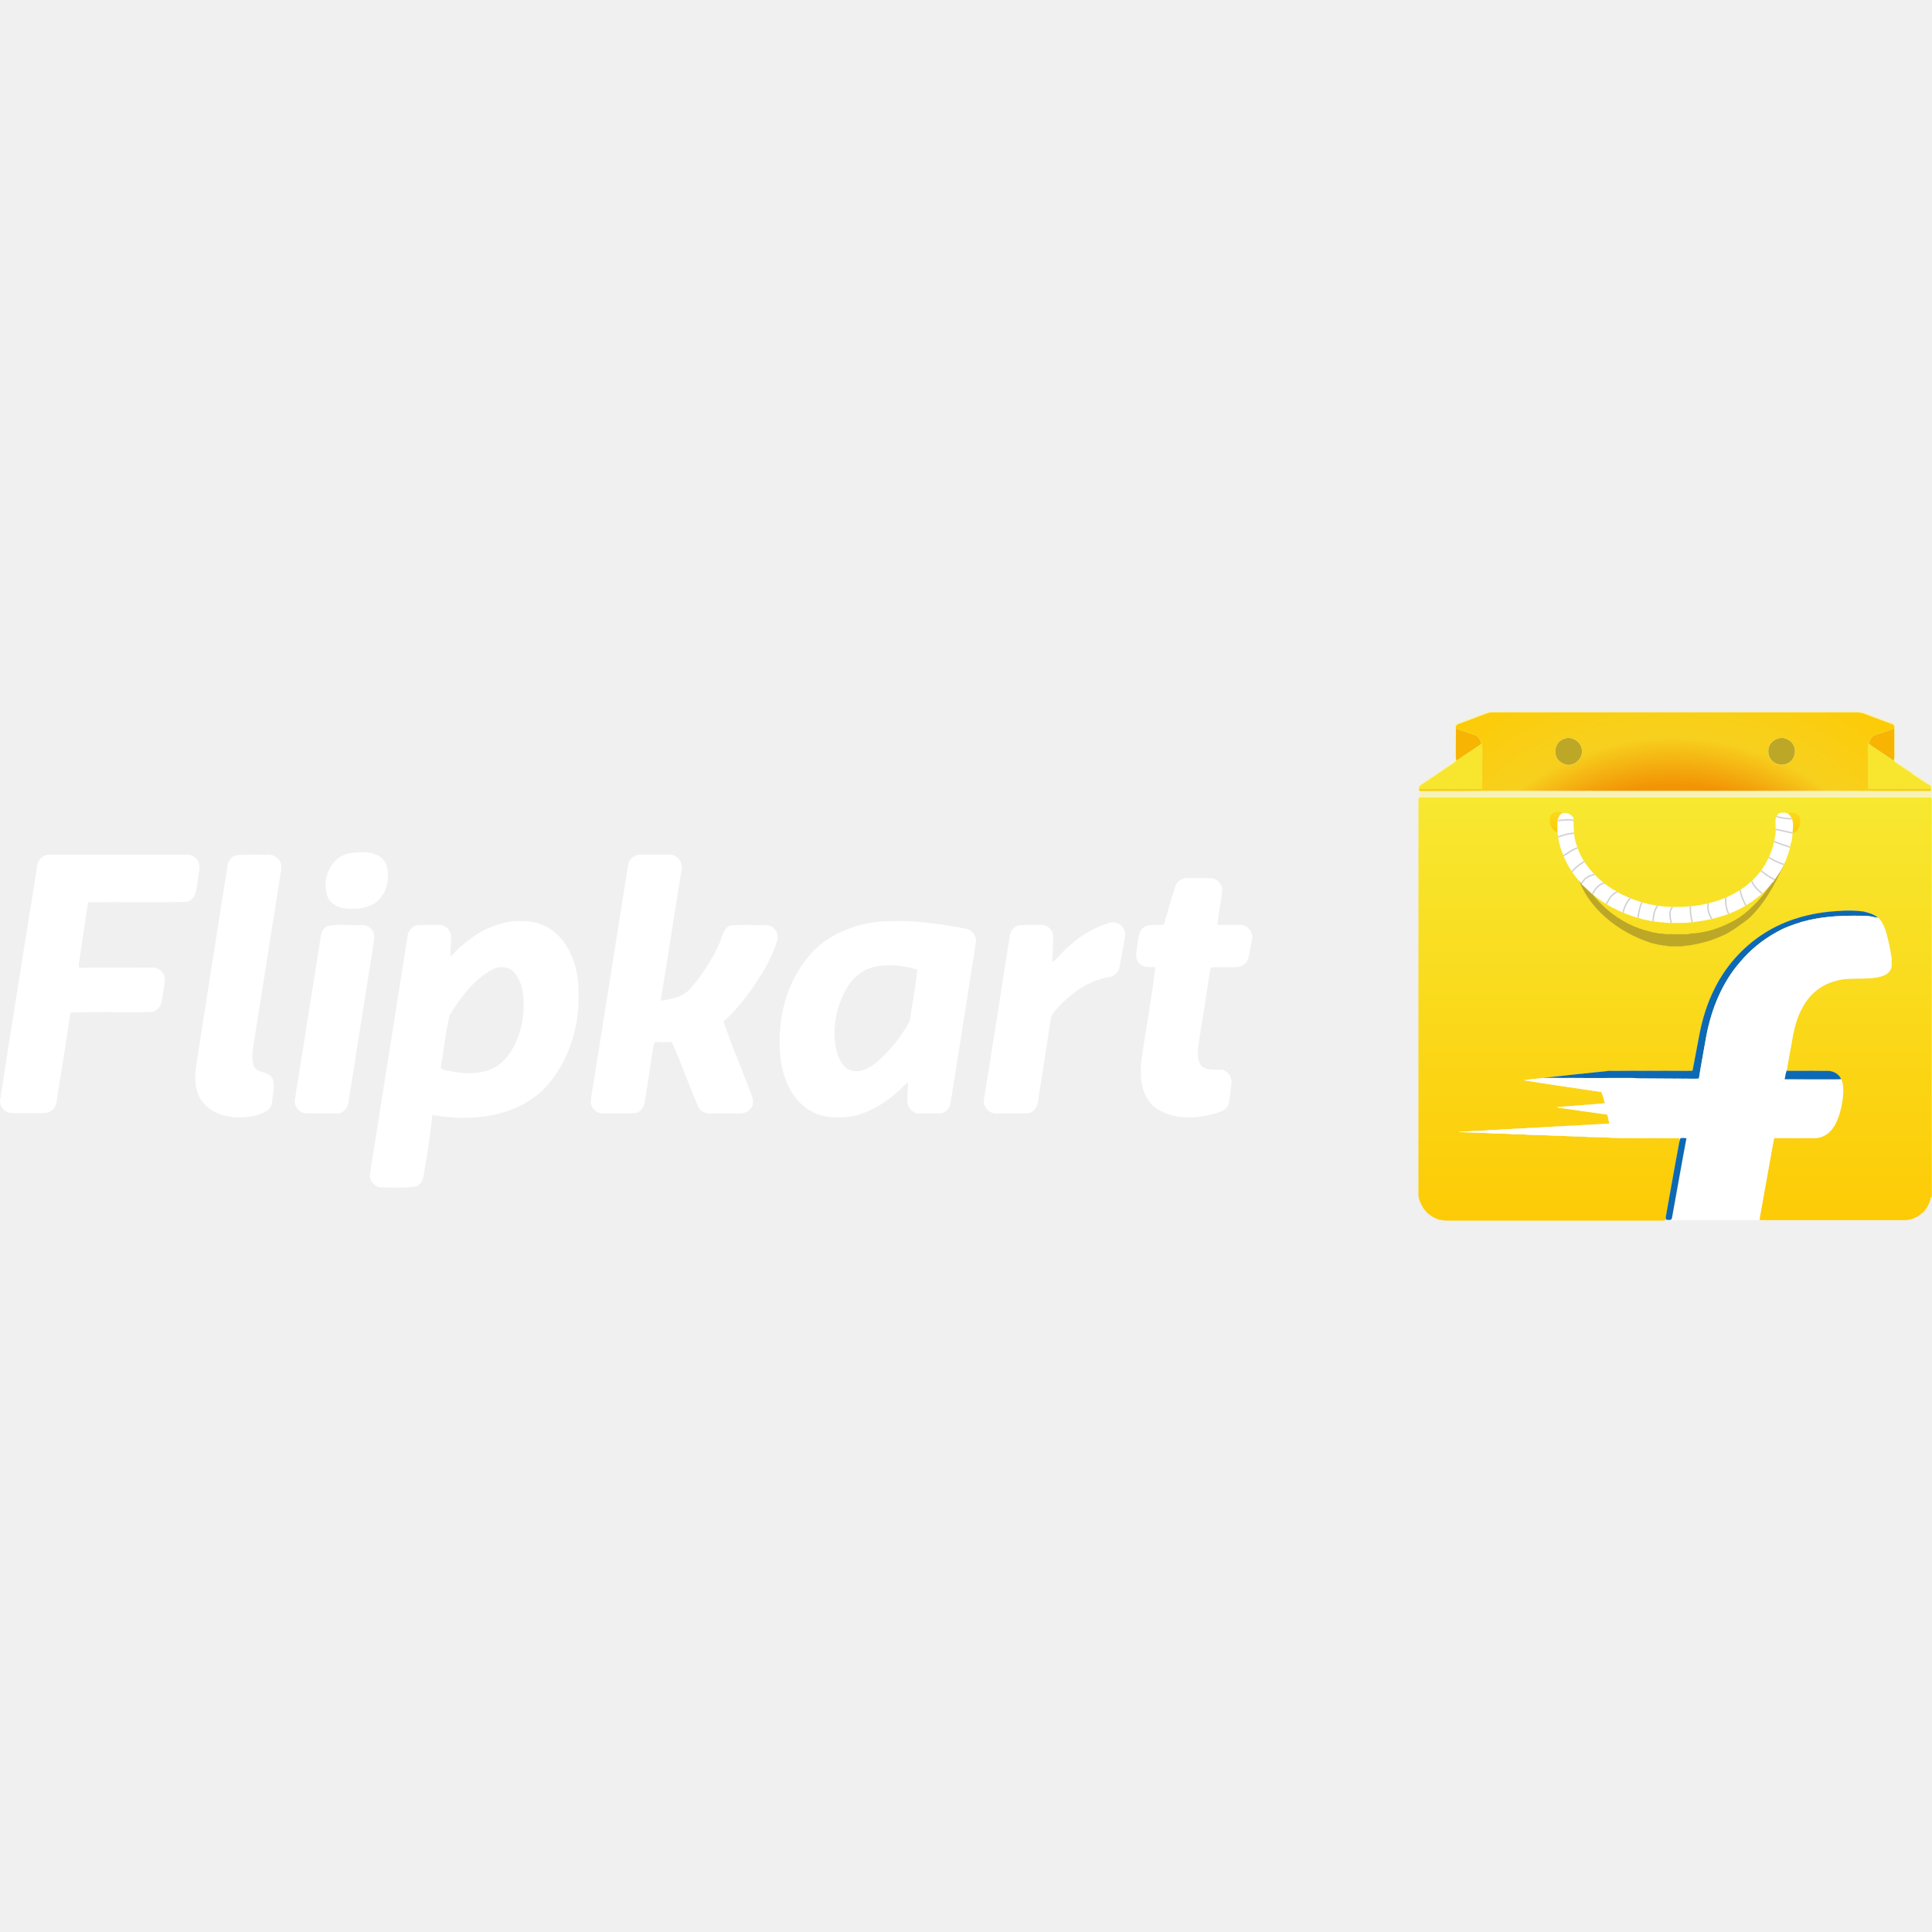
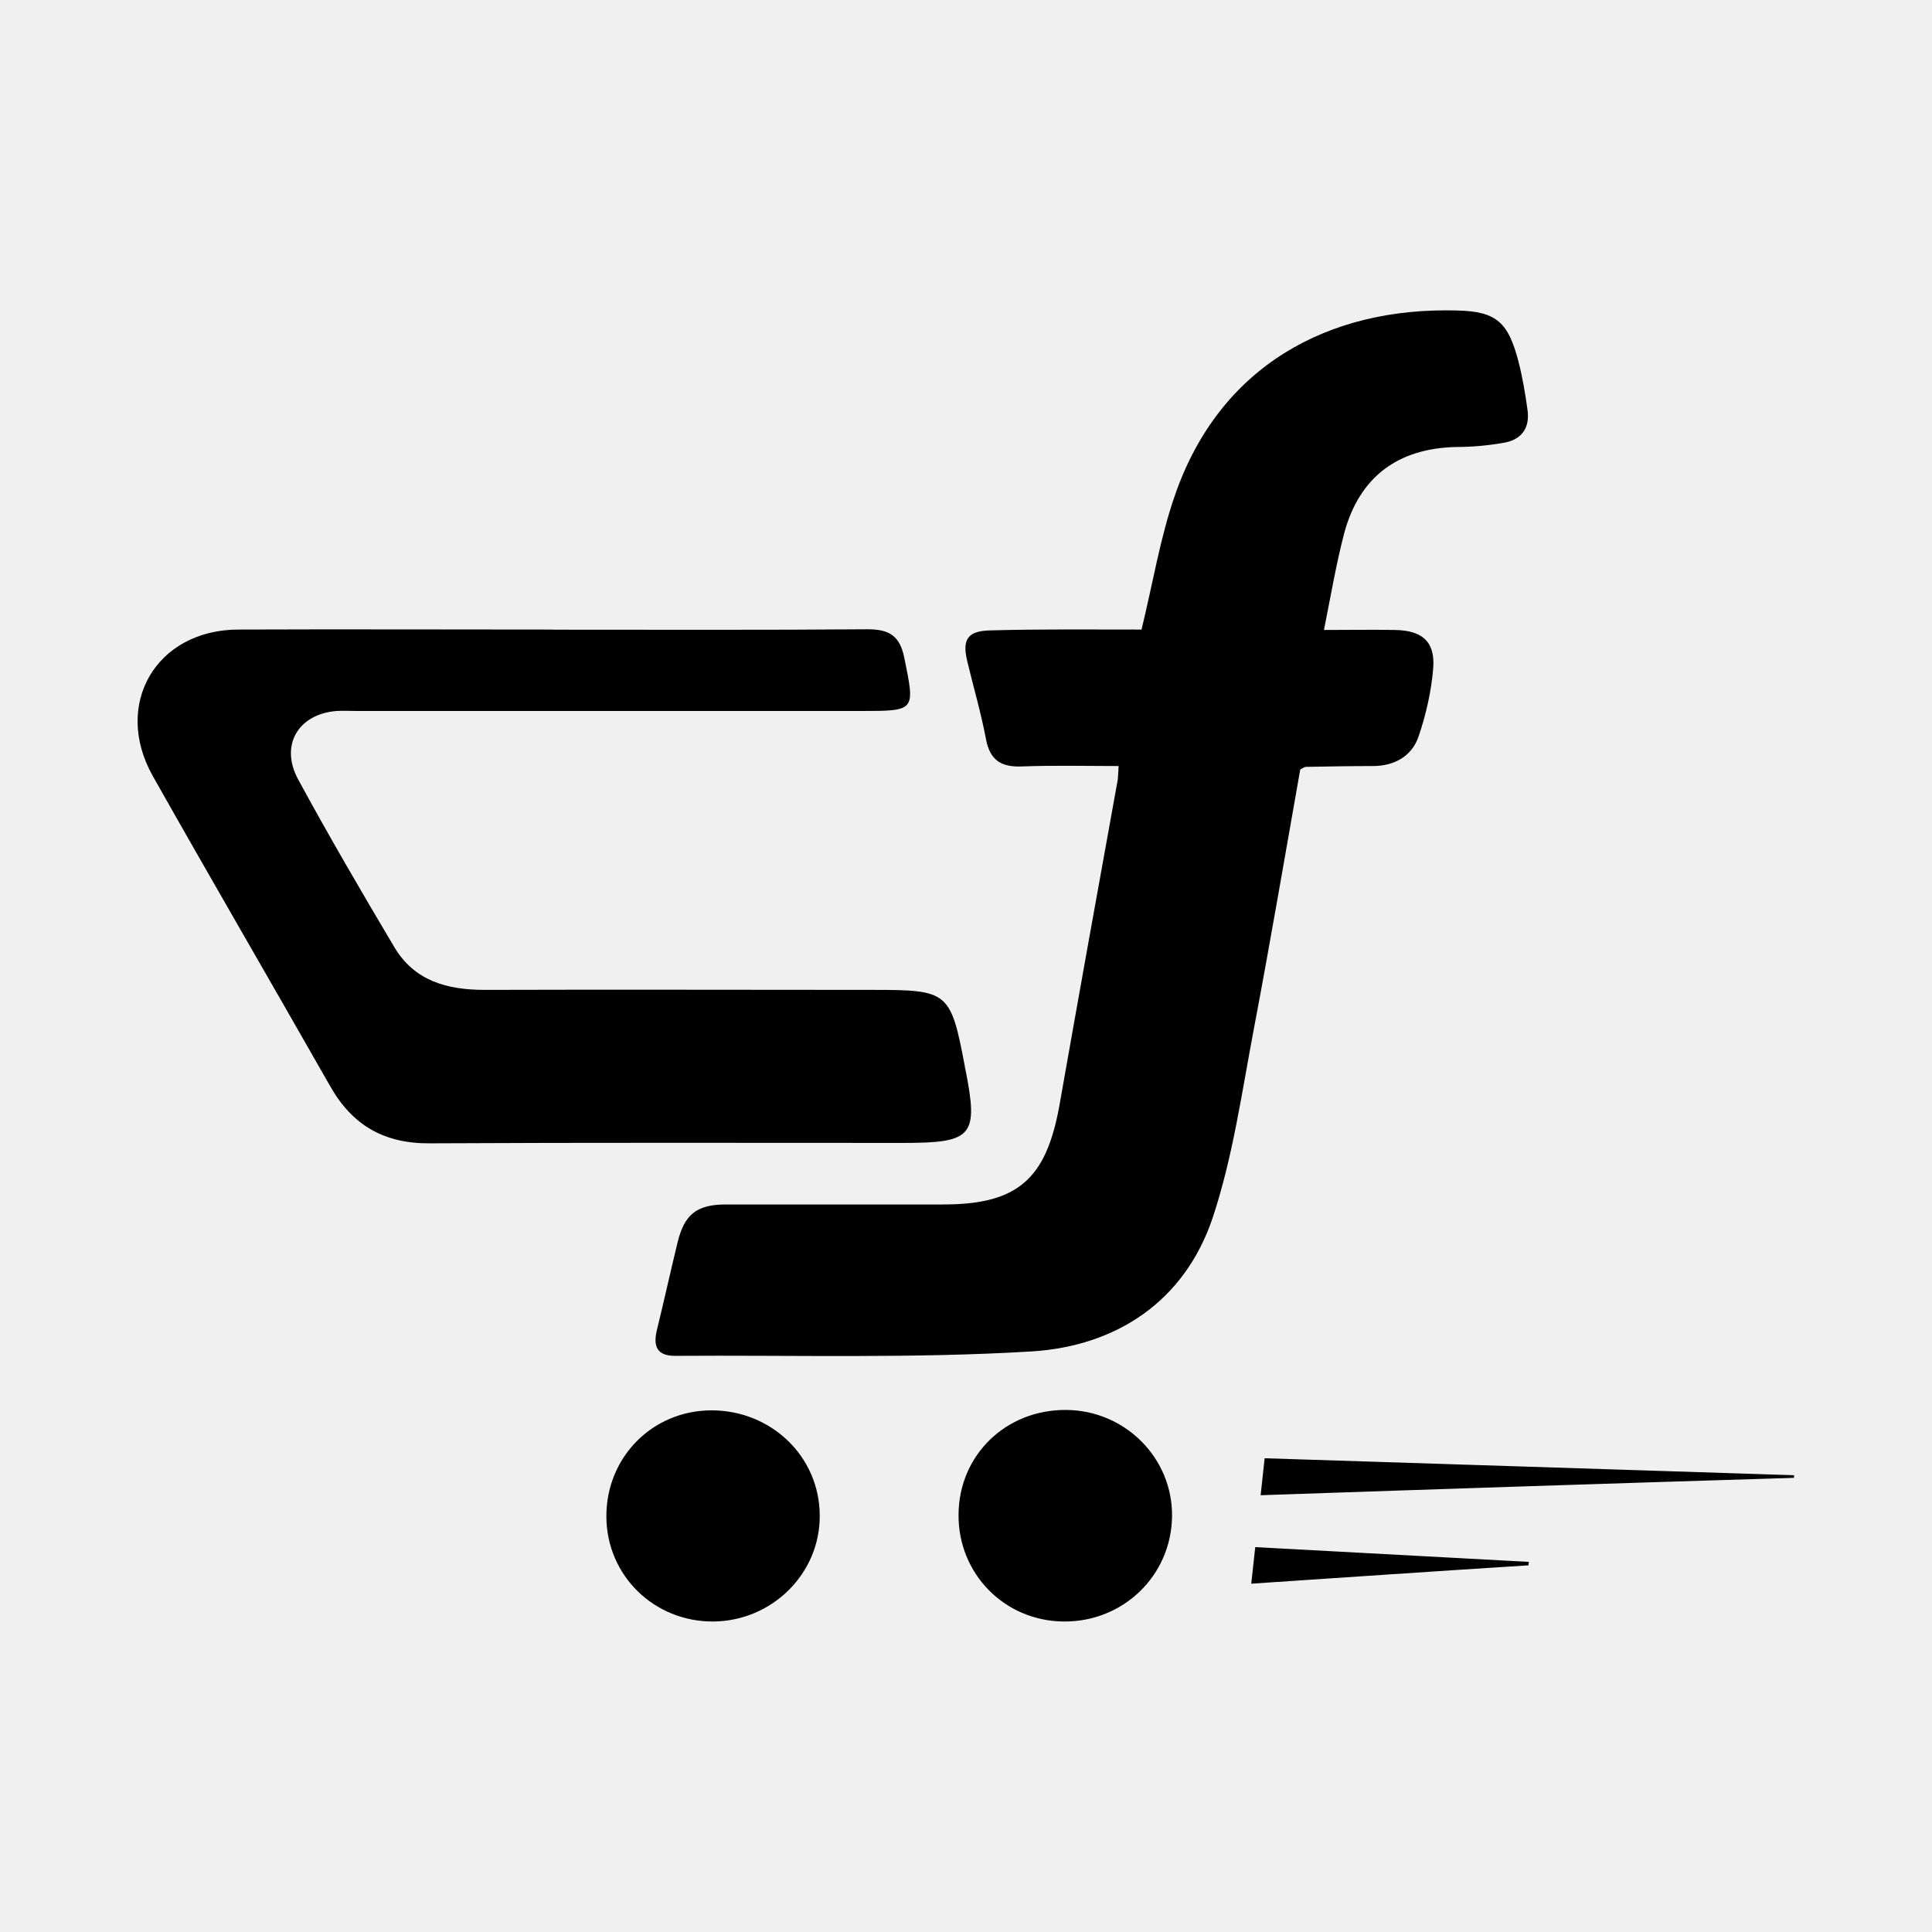
- <svg xmlns="http://www.w3.org/2000/svg" xmlns:xlink="http://www.w3.org/1999/xlink" width="800px" height="800px" viewBox="-1925.465 -940.928 2683.286 2683.286" fill="#ffffff">
-   <g id="SVGRepo_bgCarrier" stroke-width="0" />
-   <g id="SVGRepo_tracerCarrier" stroke-linecap="round" stroke-linejoin="round" />
-   <g id="SVGRepo_iconCarrier">
-     <linearGradient id="a" gradientUnits="userSpaceOnUse" x1="400.91" y1="539.855" x2="400.91" y2="-47.91" gradientTransform="matrix(1 0 0 -1 .14 706.454)">
-       <stop offset="0" stop-color="#f7e830" />
-       <stop offset="1" stop-color="#fdcb06" />
-     </linearGradient>
-     <path fill="url(#a)" stroke="#FCD109" stroke-width=".094" d="M757.3 169.6c-.3-1-.602-2-1-3-236.9.1-473.7 0-710.5.1-.6.7-1 1.4-1.1 2.3 0 183.7 0 367.299-.102 551 1.5 9.799 6.9 18.699 14.102 25.4.3.1 1 .197 1.3.299 3.7 3.898 9 5.801 14 7.6 3.7-.199 7.3 1.4 11 1h294c2.8-.1 5.698.4 8.398-.699.102-.398.2-1.1.3-1.5.102-.5.2-1.6.301-2.199 6.301-35.199 12.399-70.5 19.101-105.699l.6-4.5c-27.199-.102-54.5 0-81.699-.102-6.601-.199-13.399 0-20-.801-11.299-.5-22.699-.1-33.999-1.199-14 0-27.9-1.301-41.9-1.301-11-1.1-22.1-.699-33.2-1.199-7.198-.898-14.6-.5-21.898-.801-11.9-1.299-24-.398-35.9-1.699-12.6.102-25.2-1-37.8-1.301.1-.1.2-.5.2-.6 4.2.1 8.3-.199 12.5-.299 9.3-1.201 18.7-.4 28-1.701 9.7 0 19.3-1.299 29-1.299 8.6-1.201 17.3-.5 25.898-1.701 10.102 0 20-1.299 30.102-1.4 8.3-1.1 16.7-.5 25-1.6 9.7.1 19.3-1.4 29-1.299 9.5-1.102 19.198-.803 28.698-1.803-.898-3.697-1.6-7.398-2.398-11.1-.7-2.299-3.5-1.799-5.3-2.1-21.7-3.102-43.3-6.199-64.9-9.199 1.4-1.102 3.3-.602 4.9-.801 16.8-1.301 33.5-2.801 50.3-4 3.8-.199 7.5-.9 11.3-1-1.7-5.199-2.7-10.9-5-15.699-35.898-5.5-71.8-10.4-107.6-16.301 9.3-1.5 18.7-2.199 28-3.199l.8-.301c29.7-3.102 59.5-6.602 89.2-9.5 37.698-.199 75.3-.102 113 0 1.198-.199 3.3.398 3.5-1.301 3.1-16.199 6.1-32.398 9.198-48.6 4.3-22.498 11.1-44.699 21.6-65.199 16.5-33 42.6-61 74.398-79.599 29.7-17.4 64.102-25.8 98.302-27.4 11.1-1 22.3-.7 33.3.7 7.2 1.7 14.6 3.7 20.3 8.6 4.7 3.8 7.5 9.4 9.6 15 4.602 13.3 7.2 27.1 9.4 41 .1 5.6 1.1 11.9-1.9 17-2.8 5-8.398 7.4-13.699 8.9-19.301 5-39.5.299-58.801 5-15.898 3.4-30.699 12.199-40.8 24.9-11.899 14.799-18.2 33.197-21.7 51.6-2.699 16.4-6.1 32.799-8.8 49.299 19 .102 38.101-.1 57.2.102 7.6 0 15.4 4.199 18.5 11.398 4 9.201 3.1 19.602 1.8 29.301-1.6 10.9-4.2 21.699-9.1 31.699-4.102 8.5-10.9 16.301-20.2 19.301-4.8 1.9-10 1.5-15.1 1.5-16.802 0-33.602.199-50.4 0-2.7 12.301-4.5 24.9-6.9 37.4-4.398 24.299-8.699 48.699-13.1 73.1-.1.801-.2 2.5-.2 3.4 7.9.4 15.8 0 23.7.199 58.6 0 117.3-.102 176 0 6.3.201 12.7-1.299 18.2-4.4 3.3-1.199 5.3-4.1 8.2-5.699 2.8-1.6 3.6-4.898 6-7 2.6-4.6 5.3-9.398 5.5-14.801.3 0 1.1-.1 1.5-.199C757.198 537.6 757.5 353.6 757.3 169.6z" />
-     <path fill="#F8F3B5" stroke="#F8F3B5" stroke-width=".094" d="M137.9 48.6c8.5-2.7 17.4-.9 26.102-1.5 163.3.1 326.6 0 489.898 0 9.7-.4 18.2 5.1 27.2 7.9 7.2 2.9 14.7 5.2 21.9 8.3 1.5.6 2.6 1.9 3.698 3-.1 13.2 0 26.5 0 39.8.102 3.5-.5 7.1.7 10.5 2.102.3 3.2 1.9 4.602 3.2 6.6 3 12.198 7.9 18.198 11.9 9 6.4 18.602 12 27.4 18.6.399 2.6.1 5.3-.7 7.7-.898 2.8-.3 5.8-.6 8.6-236.9.1-473.7 0-710.5.1-.5-3.3.4-6.6-1-9.7-.2-2.6-1.1-6 1.4-7.8 10-7 20.6-13.3 30.398-20.7 6.102-3.9 12-7.9 17.9-11.9 1.2-2 .8-4.5.8-6.7 0-14.5 0-29 .1-43.5 3.4-4.4 9.302-4.9 14-7.1 9.504-3.6 19.104-7.1 28.504-10.7m.6 1.7c-12.8 4.9-25.7 9.6-38.5 14.5-1.7.3-2.602 1.8-3.5 3.1.1.8.2 2.2.2 3-.102 12 0 24-.102 36 .102 3-.3 6 .8 8.7-1.3 1.3-2.698 2.6-4.3 3.6-14.5 9.4-28.5 19.6-43 28.9-2.5 1.5-5.3 3.5-4.5 6.8-.5 1.8.4 3.3 2.3 2.8 31.4-.2 62.7.2 94.102-.3 46.7 0 93.3.1 140 0l.7-.3c2.1.5 4.198.3 6.398.3 84.6 0 169.2.1 253.899 0 26.601.1 53.301 0 80 0 44 0 88.101.4 132.101.2 1.3-.3 1.7-1.2 1.2-2.8-.102-1.6.5-3.8-1.2-4.8-7-3.3-13-8.4-19.7-12.4-2.398-2-5.5-3.1-7.3-5.8-6.9-3.9-13.3-8.7-20.101-13-1.301-.8-2.301-2.1-3.399-3.2.6-2.1.8-4.4.8-6.6-.1-12.7 0-25.4-.1-38.1.3-2 .199-4.3-1.602-5.6-12-4.3-23.898-8.9-35.8-13.3-3.7-1.8-7.8-2.8-11.8-3.4h-511.1c-2.196.1-4.296 1.2-6.496 1.7z" />
-     <path fill="#F7B402" stroke="#F7B402" stroke-width=".094" d="M96.7 70.9c8.8 3.7 18.198 5.8 27.1 9.4 4.8 1.9 6.3 7.1 8.4 11.3-2.102 2.1-4.602 3.8-7.102 5.4-9.2 6.2-18.6 12.2-27.7 18.6-1.1-2.7-.698-5.7-.8-8.7.102-12 .002-24 .102-36zM678.198 80.3c8.9-3.5 18.2-5.9 27.102-9.4.1 12.7 0 25.4.1 38.1 0 2.2-.2 4.5-.8 6.6-7.8-5.4-15.7-10.5-23.5-15.8-3.8-2.8-8-4.9-11.4-8.3 2.1-4.2 3.7-9.3 8.498-11.2z" />
-     <path fill="#BDA727" stroke="#BDA727" stroke-width=".094" d="M249.3 84.4c11-2.6 23.3 7.2 22.4 18.7.1 11.3-11.802 20.5-22.7 17.9-4.4-1.5-8.602-3.8-11.3-7.7-3.5-5.3-4.302-12.4-1.5-18.2 2-5.6 7.4-9.4 13.1-10.7zM534.6 90.7c4.6-5.1 11.9-8 18.7-6.2 5.1 1.5 10.1 4.8 12.3 9.8 4.4 8.6 1 20.2-7.6 24.7-7.602 4.2-17.2 2.2-23-3.9-5.9-6.7-6.302-17.7-.4-24.4z" />
-     <path fill="#F7E62D" stroke="#F7E62D" stroke-width=".094" d="M125.1 97c2.5-1.6 5-3.3 7.102-5.4l.698.7c.7 5.2.2 10.5.4 15.7-.3 15.6.3 31.3-.4 46.9-29.1 0-58.198-.2-87.3 0-.8-3.3 2-5.3 4.5-6.8 14.5-9.3 28.5-19.5 43-28.9 1.602-1 3-2.3 4.3-3.6 9.1-6.4 18.5-12.4 27.7-18.6zM668.698 95c0-1.3.302-2.4 1-3.5 3.4 3.4 7.602 5.5 11.4 8.3 7.8 5.3 15.7 10.4 23.5 15.8 1.1 1.1 2.1 2.4 3.399 3.2 6.801 4.3 13.199 9.1 20.101 13 1.8 2.7 4.899 3.8 7.3 5.8 6.7 4 12.7 9.1 19.7 12.4 1.7 1 1.1 3.2 1.2 4.8-29.102.1-58.102-.1-87.2.1-.5-4-.2-8-.3-11.9.002-16-.198-32-.1-48z" />
-     <radialGradient id="b" cx="397.845" cy="271.776" r="478.08" gradientTransform="matrix(1 0 0 -1 .14 706.454)" gradientUnits="userSpaceOnUse">
-       <stop offset=".596" stop-color="#f29405" />
-       <stop offset=".736" stop-color="#f7d01e" />
-       <stop offset="1" stop-color="#fdcb06" />
-     </radialGradient>
-     <path fill="url(#b)" stroke="#FCD109" stroke-width=".094" d="M756.3 154.8c-29.102.1-58.102-.1-87.2.1-.5-4-.2-8-.3-11.9 0-16-.2-32-.102-48 0-1.3.302-2.4 1-3.5 2.102-4.2 3.7-9.3 8.5-11.2 8.9-3.5 18.2-5.9 27.102-9.4.3-2 .2-4.3-1.602-5.6-12-4.3-23.898-8.9-35.8-13.3-3.7-1.8-7.8-2.8-11.8-3.4h-511.1c-2.2.1-4.3 1.2-6.5 1.7-12.8 4.9-25.7 9.6-38.5 14.5-1.7.3-2.602 1.8-3.5 3.1.1.8.2 2.2.2 3 8.8 3.7 18.198 5.8 27.1 9.4 4.8 1.9 6.3 7.1 8.4 11.3l.698.7c.7 5.2.2 10.5.4 15.7-.3 15.6.3 31.3-.4 46.9-29.1 0-58.198-.2-87.3 0-.5 1.8.4 3.3 2.3 2.8 31.4-.2 62.7.2 94.102-.3 46.7 0 93.3.1 140 0l.7-.3c2.1.5 4.198.3 6.398.3 84.6 0 169.2.1 253.899 0 26.601.1 53.301 0 80 0 44 0 88.101.4 132.101.2 1.304-.3 1.704-1.2 1.204-2.8zM236.2 95.1c2-5.6 7.398-9.4 13.1-10.7 11-2.6 23.3 7.2 22.4 18.7.1 11.3-11.802 20.5-22.7 17.9-4.4-1.5-8.602-3.8-11.3-7.7-3.5-5.3-4.3-12.4-1.5-18.2zm298.4-4.4c4.6-5.1 11.9-8 18.7-6.2 5.1 1.5 10.1 4.8 12.3 9.8 4.4 8.6 1 20.2-7.6 24.7-7.602 4.2-17.2 2.2-23-3.9-5.9-6.7-6.302-17.7-.4-24.4z" />
-     <linearGradient id="c" gradientUnits="userSpaceOnUse" x1="564.459" y1="518.642" x2="564.626" y2="490.809" gradientTransform="matrix(1 0 0 -1 .14 706.454)">
-       <stop offset="0" stop-color="#fada1c" />
-       <stop offset="1" stop-color="#fdcb06" />
-     </linearGradient>
-     <path fill="url(#c)" stroke="#FCD109" stroke-width=".094" d="M560.088 198.746c1.398.3-7.288-8.346-5.588-8.746 1.6.2 7.666-4.509 15-.667 7.332 3.842 5.514 12.833 4.682 16.167-.99 3.968-3.516 6.5-5.516 8.5-1.1.9-3.566 2.3-5.066 2.2.9-4.9-2-5.7-2.2-10.7l-1.312-6.754z" />
-     <linearGradient id="d" gradientUnits="userSpaceOnUse" x1="2320.231" y1="519.975" x2="2320.398" y2="492.142" gradientTransform="rotate(180 1278.723 353.227)">
-       <stop offset="0" stop-color="#fada1c" />
-       <stop offset="1" stop-color="#fdcb06" />
-     </linearGradient>
-     <path fill="url(#d)" stroke="#FCD109" stroke-width=".094" d="M240.416 204.167c-.2 5-3.102 5.8-2.2 10.7-1.5.1-3.968-1.3-5.067-2.2-2-2-4.523-4.532-5.515-8.5-.832-3.333-2.651-12.324 4.682-16.167s13.4.866 15 .667c1.7.4-6.986 9.046-5.588 8.746l-1.312 6.754z" />
-     <path fill="#BDA727" stroke="#BDA727" stroke-width=".094" d="M546.996 262.806c1.504-1.306 2.504-1.306 4.504-1.306-12 26-26 52-47.049 72.243a70.571 70.571 0 0 1-7.119 5.578c-2.41 1.763-4.772 3.417-7.121 5.102-2.3 1.597-4.586 3.203-6.812 4.878-5.7 3.1-10.7 7.401-17 9.3-11.5 5.5-23.898 9.2-36.398 11.8-4.9.801-9.9 2-14.9 2.1-6.2 1.801-12.8.5-19.1.9-3.5.6-6.602-1.4-10-1-2.95-.417-5.893-.917-8.818-1.501a144.087 144.087 0 0 1-8.841-2.099C322.5 354.5 277.5 319.5 264.39 272.165a53.171 53.171 0 0 1-.89-9.665c1.399 2.8 2.85 5.58 4.351 8.334C286.5 311.5 323.5 343.5 367.212 353.149c3.548 1.618 7.388 1.051 10.789 2.451 3.1 0 6.1-.1 9.1.9 10.3.199 20.6.1 30.9.1 1.398.1 2.698-.6 4.1-.9 17.166-.582 33.986-5.264 49.647-12.364 3.134-1.42 6.22-2.937 9.253-4.537a101.766 101.766 0 0 0 7.768-4.538 104.621 104.621 0 0 0 7.217-5.096C514.5 314.5 530.5 295.5 541.365 273.651c2.068-3.932 3.96-7.573 5.631-10.845z" />
-     <path fill="#0D69B3" stroke="#0D69B3" stroke-width=".094" d="M530.698 351.7c29.7-17.4 64.102-25.8 98.302-27.4 11.1-1 22.3-.7 33.3.7 7.2 1.7 14.6 3.7 20.3 8.6-2.9.2-5.7-1.1-8.6-1.5-8.2-1.6-16.7-1-25-1.2-24.102 0-48.4 1.9-71.7 8.5-12.2 3.7-24.4 8-35.5 14.4-19.2 10.6-36.5 24.6-50.5 41.4-25 28.701-39.7 65.1-46.8 102.201-3.4 19.898-7.302 39.697-10.4 59.697-5 .5-10.1.201-15.1.201-22-.1-44-.201-66-.398-4.7.197-9.302-.9-14-.602-40 .199-80-.1-120-.1l.8-.301c29.7-3.102 59.5-6.602 89.2-9.5 37.698-.199 75.3-.102 113 0 1.198-.199 3.3.398 3.5-1.301 3.1-16.199 6.1-32.398 9.198-48.6C439 474 445.8 451.799 456.3 431.299c16.5-33 42.6-61 74.398-79.599z" />
-     <path fill="#ffffff" stroke="#ffffff" stroke-width=".094" d="M577.3 339.4c23.3-6.6 47.6-8.5 71.7-8.5 8.3.2 16.8-.4 25 1.2 2.898.4 5.698 1.7 8.6 1.5 4.7 3.8 7.5 9.4 9.6 15 4.602 13.3 7.2 27.1 9.4 41 .1 5.6 1.1 11.9-1.9 17-2.8 5-8.398 7.4-13.699 8.9-19.301 5-39.5.299-58.801 5-15.898 3.4-30.699 12.199-40.8 24.9-11.899 14.799-18.2 33.197-21.7 51.6-2.699 16.4-6.1 32.799-8.8 49.299-1.2 3.701-1.899 7.701-2.6 11.602 18.898.301 37.8 0 56.7.199 7.198-.199 14.398.199 21.6-.301 4 9.201 3.1 19.602 1.8 29.301-1.6 10.9-4.2 21.699-9.1 31.699-4.102 8.5-10.9 16.301-20.2 19.301-4.8 1.9-10 1.5-15.1 1.5-16.802 0-33.602.199-50.4 0-2.7 12.301-4.5 24.9-6.9 37.4-4.398 24.299-8.699 48.699-13.1 73.1-.1.801-.2 2.5-.2 3.4v.1c-43.7 0-87.3.102-131 0 .101-.398.2-1.1.3-1.5.102-.5.2-1.6.301-2.199.101.801.199 2.301.301 3 2.699.301 7.6 1.699 8.3-2.199 6.8-36.801 13.1-73.801 20.1-110.602-2.699-.6-5.5-.6-8.3-.1-.398 1.4-.8 2.799-1.3 4.199l.6-4.5c-27.198-.102-54.5 0-81.698-.102-6.602-.197-13.4 0-20-.799-11.3-.5-22.7-.1-34-1.201-14 0-27.9-1.299-41.9-1.299-11-1.1-22.1-.701-33.2-1.201-7.198-.898-14.6-.5-21.898-.799-11.9-1.301-24-.398-35.9-1.701-12.6.102-25.2-1-37.8-1.299.1-.1.2-.5.2-.6 4.2.1 8.3-.201 12.5-.301 9.3-1.199 18.7-.4 28-1.699 9.7 0 19.3-1.301 29-1.301 8.6-1.199 17.3-.5 25.898-1.699 10.102 0 20-1.301 30.102-1.4 8.3-1.1 16.7-.5 25-1.6 9.7.1 19.3-1.4 29-1.301 9.5-1.102 19.198-.801 28.698-1.801-.898-3.699-1.6-7.398-2.398-11.1-.7-2.301-3.5-1.801-5.3-2.1-21.7-3.102-43.3-6.201-64.9-9.201 1.4-1.102 3.3-.602 4.9-.799 16.8-1.303 33.5-2.803 50.3-4 3.8-.201 7.5-.9 11.3-1-1.7-5.201-2.7-10.9-5-15.701-35.898-5.5-71.8-10.4-107.6-16.299 9.3-1.5 18.7-2.201 28-3.201 40 0 80 .301 120 .1 4.698-.299 9.3.801 14 .602 22 .199 44 .301 66 .398 5 0 10.1.301 15.1-.199 3.1-20 7-39.801 10.4-59.699 7.1-37.102 21.8-73.5 46.8-102.199 14-16.801 31.3-30.801 50.5-41.401C552.9 347.4 565.1 343.1 577.3 339.4z" />
-     <path fill="#0D69B3" stroke="#0D69B3" stroke-width=".094" d="M555.9 546.299c19 .102 38.102-.1 57.2.102 7.6 0 15.4 4.199 18.5 11.398-7.2.5-14.4.102-21.6.301-18.9-.199-37.802.102-56.7-.199.7-3.901 1.398-7.901 2.6-11.602zM408.4 640c2.8-.5 5.602-.5 8.3.1-7 36.801-13.3 73.801-20.1 110.602-.7 3.898-5.601 2.5-8.3 2.199-.102-.699-.2-2.199-.3-3 6.3-35.199 12.398-70.5 19.1-105.699.5-1.403.9-2.801 1.3-4.202z" />
-     <path fill="#FFF" stroke="#FFF" stroke-width=".094" d="M564.646 201.546c-.8-1.5-.899-3.3-.899-5l-.801.1c-1.199-4.4-4.898-8.6-9.699-8.8-3.601-.3-8.101-.2-10.199 3.2-4 5.4-2.102 12.3-2.301 18.4 0 .4.101 1.1.101 1.5 0 4.1-.5 8.1-1.2 12.1-.6 1.2-.899 2.5-.899 3.9-1.699 9.4-5.101 18.7-9.699 27.2-.9 1.2-1.602 2.5-1.9 3.9-3 5.2-6.6 10-10.3 14.8-.601.5-1.101 1.1-1.601 1.7-2.601 3.2-5.399 5.9-8.301 8.7-.699.4-1.199.9-1.8 1.3-3.399 3.3-7.2 6.4-11.3 8.9-.5.3-1 .7-1.601 1.1-25.601 16.9-56.699 23.9-87 24.2-25.699.8-51.601-4.7-74.801-15.8-.398-.2-1.398-.6-1.8-.8-3.899-2.1-7.899-3.9-11.5-6.5-.8-.4-1.6-.9-2.5-1.3-3.7-2.2-7.2-4.6-10.5-7.4-1.1-1-2.3-1.8-3.5-2.7-3.6-2.9-7.3-6-10.398-9.5-.8-.9-1.602-1.7-2.4-2.5-10.898-11.3-19.398-25.1-23.898-40.1-4.302-11.9-3.7-24.9-4.2-37.4-3.602-5.5-11.2-8.6-17.2-5.2-2.5 1.8-2.8 5.1-4.7 7.4-3.1 33 11 65.9 33.5 89.7 0 .8.4 1.3 1.102 1.6 4 3.7 7.898 7.5 11.898 11.1.7.7 1.5 1.4 2.4 2 4 3.3 8.3 6.3 12.5 9.4.8.6 1.6 1.1 2.5 1.6 5.5 3.2 10.698 7 16.6 9.2.4.3 1.1.8 1.5 1 19 9.1 39.5 15.3 60.5 17.3 2.3 0 4.6.2 6.9.7 10 .6 20 .3 30 .1 30.898-2.7 62.8-10.2 88.6-28.4l.3.4c.8-.7 1.5-1.3 2.3-1.9 4.102-3 8.102-6.2 12.102-9.5.898-.7 1.898-1.5 2.8-2.4 4.399-4.8 9.5-9.2 13.2-14.7l.6.3c.3-.5.8-1.5 1.102-2 3.398-4.6 6.5-9.4 9.5-14.2.198-.3.698-.8.898-1.1l-.398-.4c.3-.4 1-1.2 1.3-1.6 5.5-11.2 10.398-22.9 12.1-35.3.7-.3 1.101-.9 1.101-1.6.101-4 1.5-7.8 1.101-11.8.889-4.9.99-9.9.79-14.9z" />
-     <defs>
-       <path id="e" d="M564.646 201.546c-.8-1.5-.899-3.3-.899-5l-.801.1c-1.199-4.4-4.898-8.6-9.699-8.8-3.601-.3-8.101-.2-10.199 3.2-4 5.4-2.102 12.3-2.301 18.4 0 .4.101 1.1.101 1.5 0 4.1-.5 8.1-1.2 12.1-.6 1.2-.899 2.5-.899 3.9-1.699 9.4-5.101 18.7-9.699 27.2-.9 1.2-1.602 2.5-1.9 3.9-3 5.2-6.6 10-10.3 14.8-.601.5-1.101 1.1-1.601 1.7-2.601 3.2-5.399 5.9-8.301 8.7-.699.4-1.199.9-1.8 1.3-3.399 3.3-7.2 6.4-11.3 8.9-.5.3-1 .7-1.601 1.1-25.601 16.9-56.699 23.9-87 24.2-25.699.8-51.601-4.7-74.801-15.8-.398-.2-1.398-.6-1.8-.8-3.899-2.1-7.899-3.9-11.5-6.5-.8-.4-1.6-.9-2.5-1.3-3.7-2.2-7.2-4.6-10.5-7.4-1.1-1-2.3-1.8-3.5-2.7-3.6-2.9-7.3-6-10.398-9.5-.8-.9-1.602-1.7-2.4-2.5-10.898-11.3-19.398-25.1-23.898-40.1-4.302-11.9-3.7-24.9-4.2-37.4-3.602-5.5-11.2-8.6-17.2-5.2-2.5 1.8-2.8 5.1-4.7 7.4-3.1 33 11 65.9 33.5 89.7 0 .8.4 1.3 1.102 1.6 4 3.7 7.898 7.5 11.898 11.1.7.7 1.5 1.4 2.4 2 4 3.3 8.3 6.3 12.5 9.4.8.6 1.6 1.1 2.5 1.6 5.5 3.2 10.698 7 16.6 9.2.4.3 1.1.8 1.5 1 19 9.1 39.5 15.3 60.5 17.3 2.3 0 4.6.2 6.9.7 10 .6 20 .3 30 .1 30.898-2.7 62.8-10.2 88.6-28.4l.3.4c.8-.7 1.5-1.3 2.3-1.9 4.102-3 8.102-6.2 12.102-9.5.898-.7 1.898-1.5 2.8-2.4 4.399-4.8 9.5-9.2 13.2-14.7l.6.3c.3-.5.8-1.5 1.102-2 3.398-4.6 6.5-9.4 9.5-14.2.198-.3.698-.8.898-1.1l-.398-.4c.3-.4 1-1.2 1.3-1.6 5.5-11.2 10.398-22.9 12.1-35.3.7-.3 1.101-.9 1.101-1.6.101-4 1.5-7.8 1.101-11.8.889-4.9.99-9.9.79-14.9z" />
-     </defs>
-     <clipPath id="f">
-       <use xlink:href="#e" overflow="visible" />
-     </clipPath>
-     <g clip-path="url(#f)" fill="none" stroke="#D1D1D1" stroke-width="2">
-       <path d="M230.167 198.168c8.106 2.543 26.729-3.855 32 2M234.834 222.834c7.768-2.703 24.425-9.103 31.333-5.333M242.834 247.501c3.755 1.216 11.157-5.381 14.834-7.314 5.47-2.877 11.082-5.082 17.166-6.019M254.834 273.501c3.873-5.504 8.509-10.075 14.104-13.985 5.546-3.874 20.718-14.225 27.229-10.682M266.167 292.168c4.396-3.495 6.186-9.677 10.802-13.349 5.584-4.442 14.139-5.239 19.865-7.985M285 306c1.315-9.668 11.132-21.335 20.5-20.5M299.5 319.501c4.95-.496 9.138-11.576 12.485-15.331 5.016-5.625 10.212-7.355 16.847-9.336M328.166 331.501c-.32-6.996 6.909-27.055 15.334-26M349.5 338.168c-.351-8.268 3.924-33.137 14-34M371.5 351.501c-1.911-11.562-1.787-28.288 7.332-36.667M398.834 354.168c-1.017-9.638-10.594-29.121 0-36.667M428.166 347.501c-4.572-5.301-7.23-26.211-5.334-32M456.166 342.834c-3.526-6.403-7.896-12.416-9.232-19.849-.798-4.442.601-10.77-.102-14.151M479.5 332.834c-7.649-5.003-9.772-23.391-7.334-31.333M502.166 322.834c-5.44-11.671-11.241-20.72-11.334-34M524.166 301.501c-8.454-5.687-19.242-16.025-18-27.333M547.5 283.501c-12.845-2.846-28.26-14.339-36-24.667M558.166 261.501c-9.266-1.987-39.883-13.932-38-26M568.166 238.168c-12.91-4.733-31.692-8.988-42-18M574.832 216.834c-8.132.696-19.782-3.241-28.047-4.667-9.178-1.583-17.688-4.676-26.619-6.667M566.832 196.168c-15.685.939-30.402-4.428-44.666-9.333" />
-     </g>
-     <g fill="#ffffff" stroke="#ffffff" stroke-width=".101">
-       <path d="M-1440.124 244.25c14.493-2.187 31.17-3.554 43.473 5.468 7.655 5.74 10.389 16.129 9.842 25.427.547 15.31-6.561 31.715-20.229 39.645-12.032 6.562-26.521 7.106-39.92 5.74-9.022-1.092-18.044-6.012-22.692-14.215-10.392-23.787 2.459-57.417 29.526-62.065zM-1873.753 261.475c.819-8.203 8.202-15.585 16.677-15.31 63.16 0 126.044.272 188.929 0 6.835-.547 14.218 2.459 17.497 8.474 4.647 8.203.547 17.225 0 25.702-1.912 11.481-1.367 26.794-14.762 31.167-45.934 1.367-91.868 0-137.802.547-4.374 28.98-8.475 57.688-12.851 86.396 0 1.094.275 3.557.275 4.647 33.629-.272 67.258 0 100.887-.272 9.297-.547 19.138 7.385 18.318 17.225-.819 10.117-3.007 19.959-4.373 30.076-1.096 6.834-6.563 13.123-13.672 14.49-37.458.82-75.463-.82-112.917.82-6.017 41.285-13.126 82.568-19.415 123.855-.818 8.203-7.382 15.311-15.584 15.582a1324.8 1324.8 0 0 1-46.752 0c-10.116.275-18.319-10.938-15.586-20.506 16.683-107.719 33.907-215.168 51.131-322.893zM-1595.969 246.709c14.219-1.092 28.708-.272 42.927-.544 8.75-.547 17.499 6.287 18.317 15.31 0 7.107-1.914 14.217-2.733 21.325-11.484 73.275-23.24 146.55-34.725 219.824-1.64 11.756-4.647 24.332-1.092 36.363 4.101 12.029 22.417 6.834 26.793 19.41 2.734 10.117-.275 20.779-1.095 31.17-.819 13.67-16.404 16.676-27.065 19.688-23.239 4.373-51.403 1.092-68.081-18.049-12.03-13.941-12.851-33.629-10.388-51.125 14.49-92.959 28.98-185.918 43.746-279.153.821-6.836 6.288-13.124 13.396-14.219zM-1053.248 261.475c.818-8.203 8.202-15.31 16.404-15.31h41.559c10.389-.275 18.867 10.936 16.405 20.777-9.569 60.698-19.411 121.396-28.98 182.09 14.49-2.186 30.896-4.92 41.012-16.676 16.949-19.141 30.896-41.283 41.284-64.523 3.553-9.024 5.468-22.147 17.225-23.788 15.585-.547 31.441-.274 47.026 0 10.664-.274 18.592 11.756 15.038 21.598-4.101 14.494-10.936 27.889-18.044 40.74-15.859 25.701-33.355 51.127-56.324 71.359 10.116 30.348 22.968 59.877 34.177 89.68 3.28 9.842 11.212 21.324 3.828 30.896-8.478 11.482-24.335 5.738-36.091 7.105-12.304-1.367-30.075 4.922-36.911-9.021-12.851-29.803-23.512-60.422-36.638-90.225-7.655.271-15.583.547-23.24-.273-.544 1.094-1.639 3.279-2.187 4.375-4.102 27.34-8.475 54.682-12.851 82.021-1.641 6.562-6.836 12.305-13.943 12.852-14.49.547-29.255.271-44.019.271-6.29 0-12.03-4.1-14.765-9.568-2.734-5.471-1.095-11.756-.271-17.771 16.949-105.537 33.627-211.074 50.306-316.609zM-293.44 291.277c1.915-7.658 9.295-12.851 16.953-12.579 10.937.275 22.146-.272 33.354.275 9.024.272 16.132 9.295 15.037 18.044-1.64 15.585-5.469 31.17-6.561 46.752 10.662 0 21.598-.272 32.262 0 9.57 0 17.5 9.844 15.858 19.138-1.368 8.479-3.282 16.682-4.649 25.154-1.367 7.111-7.38 12.852-14.215 13.945-13.125.82-25.974-.547-38.825.82-5.468 36.635-11.483 73.271-17.225 109.912-.822 8.475-1.367 18.043 3.554 25.426 7.383 9.023 20.231 5.74 30.623 6.836 8.202 2.459 13.396 11.484 12.028 19.688-1.367 9.293-1.64 18.59-3.826 27.611-3.281 10.115-15.038 12.031-24.062 14.49-24.88 6.564-53.588 6.564-75.732-7.928-20.505-13.945-23.788-41.012-21.601-63.979 5.74-44.293 14.766-88.311 19.686-132.877-7.655.272-16.952 1.367-22.692-5.469-6.562-6.834-3.281-16.951-2.188-25.429 1.642-9.022 1.367-20.778 11.211-25.7 7.927-3.009 16.952-.819 25.427-1.914 5.194-17.495 10.115-34.992 15.583-52.216zM-447.917 379.86c17.225-17.225 38.003-31.442 61.79-38.549 10.389-4.649 23.787 4.101 23.515 15.584-1.914 15.038-5.469 29.8-7.93 44.564-1.096 7.383-7.383 13.672-14.766 14.492-26.794 4.646-50.033 20.775-68.625 39.916-4.647 5.744-11.483 11.211-12.303 19.139-5.74 38.277-11.756 76.555-17.771 114.832-.819 8.201-7.931 16.133-16.405 15.586h-41.56c-9.568.547-18.043-9.021-16.95-18.592 12.03-75.736 24.062-151.195 35.817-226.932.547-7.654 6.016-15.036 13.943-15.857 10.117-.547 20.232-.274 30.623-.274 8.202 0 15.856 7.382 15.856 15.859 0 11.756-1.092 23.785-1.366 35.815 6.563-4.098 10.664-10.661 16.132-15.583zM-1469.926 345.137c14.764-3.006 30.075-.545 44.839-1.367 8.477-1.092 17.499 4.375 18.865 12.852 1.096 7.654-1.095 15.037-1.915 22.42-11.208 70.268-22.42 140.533-33.356 210.799-.82 7.932-7.379 15.859-15.857 15.584-14.763 0-29.528.275-44.564-.271-9.297-1.096-16.133-11.756-13.671-20.781 11.757-72.998 22.968-145.727 34.724-218.729.547-7.929 2.734-17.226 10.935-20.507zM-585.17 348.694c-40.739-7.658-82.295-13.126-123.582-9.025-36.91 4.649-74.094 21.328-96.785 51.676-31.443 39.917-42.107 93.507-35 143.269 3.83 23.785 14.218 47.846 33.632 62.609 18.044 13.945 42.378 15.857 64.252 12.303 30.619-6.016 56.593-25.697 77.921-47.572 1.092 9.295-1.095 18.592-.547 27.615.547 8.473 8.202 16.402 16.677 15.855h27.89c8.202 0 15.038-7.652 15.585-15.584 11.756-74.094 23.512-147.916 34.996-221.735 1.638-9.297-5.741-18.319-15.039-19.411zm-76.826 128.775c-10.938 20.506-26.25 39.098-43.475 54.953-9.841 8.203-22.42 16.68-35.814 13.947-13.125-2.734-19.414-16.404-22.42-28.162-6.835-30.621-.547-63.979 16.676-90.498 7.656-12.306 19.959-21.6 34.177-25.429 19.958-4.922 41.013-2.461 60.426 3.007l1.092 1.096c-2.46 23.785-7.109 47.299-10.662 71.086zM-1121.873 436.458c-.275-27.342-7.656-56.049-26.794-76.556-13.123-14.49-32.81-21.872-51.948-21.601-31.717-1.091-61.518 14.494-84.757 35.271-5.197 4.103-8.75 10.118-14.49 13.398 0-9.025.819-18.046.544-27.341.275-8.478-7.655-15.859-15.857-15.859h-27.889c-8.747 0-15.857 7.657-16.404 16.131-17.225 109.365-34.721 218.729-51.947 328.094-2.459 10.115 6.291 20.506 16.68 20.232 15.31-.273 30.895 1.094 45.932-1.096 12.031-3.281 11.756-17.225 13.671-27.34 4.373-24.061 7.383-48.121 10.116-72.455 53.862 10.389 116.473 3.283 156.664-37.457 32.808-35.814 48.118-85.302 46.479-133.421zm-76.555 27.613c-1.639 25.154-10.663 50.582-28.16 68.898-22.692 21.602-57.145 18.592-85.032 11.213-.544-.822-1.367-2.463-1.64-3.281 4.374-23.787 6.562-47.848 12.031-71.361 15.311-25.152 33.901-50.582 60.422-64.524 9.843-4.647 23.24-3.554 30.349 5.469 12.03 15.037 13.124 35.269 12.03 53.586z" />
-     </g>
-   </g>
+ <svg xmlns="http://www.w3.org/2000/svg" fill="#000000" width="300px" height="300px" viewBox="0 0 14 14" role="img" focusable="false" aria-hidden="true">
+   <path d="m 11.076,11.343 c -0.663,0.042 -1.326,0.087 -2.009,0.133 0.01,-0.094 0.019,-0.171 0.029,-0.265 0.666,0.036 1.323,0.071 1.983,0.107 -0.003,0.01 -0.003,0.016 -0.003,0.026 z m -1.941,-0.508 c 0.01,-0.097 0.019,-0.168 0.029,-0.268 1.281,0.042 2.558,0.081 3.836,0.123 0,0.006 0,0.013 0,0.019 -1.278,0.039 -2.562,0.081 -3.865,0.126 z m -1.426,0.915 c -0.43,-0.003 -0.767,-0.346 -0.763,-0.776 0.003,-0.43 0.343,-0.76 0.78,-0.757 0.427,0.003 0.773,0.349 0.767,0.773 -0.006,0.427 -0.353,0.763 -0.783,0.76 z m -2.539,0 c -0.43,0.003 -0.773,-0.333 -0.776,-0.757 -0.003,-0.43 0.33,-0.77 0.757,-0.773 0.437,-0.003 0.789,0.336 0.789,0.763 0.003,0.417 -0.343,0.763 -0.77,0.767 z M 4.008,4.563 c 0.76,0 1.52,0.003 2.28,-0.003 0.158,0 0.233,0.049 0.265,0.207 0.078,0.385 0.084,0.385 -0.314,0.385 -1.219,0 -2.436,0 -3.655,0 -0.049,0 -0.097,-0.003 -0.146,0 -0.278,0.023 -0.411,0.249 -0.278,0.495 0.223,0.411 0.459,0.815 0.699,1.219 0.146,0.243 0.382,0.307 0.653,0.307 0.938,-0.003 1.876,0 2.814,0 0.547,0 0.563,0.013 0.666,0.556 0,0.006 0,0.01 0.003,0.016 0.097,0.488 0.055,0.537 -0.45,0.537 -1.142,0 -2.287,-0.003 -3.429,0.003 -0.33,0.003 -0.563,-0.129 -0.725,-0.417 -0.427,-0.75 -0.86,-1.494 -1.284,-2.245 -0.291,-0.518 0.023,-1.058 0.618,-1.061 0.76,-0.003 1.52,0 2.28,0 z m 4.263,0.003 c 0.084,-0.343 0.136,-0.67 0.243,-0.977 0.323,-0.935 1.109,-1.365 2.044,-1.339 0.288,0.006 0.372,0.087 0.446,0.372 0.029,0.113 0.049,0.233 0.065,0.349 0.019,0.136 -0.049,0.22 -0.181,0.239 -0.11,0.019 -0.223,0.029 -0.336,0.029 -0.424,0.01 -0.702,0.217 -0.812,0.627 -0.058,0.223 -0.097,0.453 -0.146,0.699 0.184,0 0.349,-0.003 0.514,0 0.194,0.003 0.291,0.081 0.278,0.272 -0.013,0.168 -0.052,0.34 -0.107,0.501 -0.049,0.142 -0.175,0.213 -0.33,0.213 -0.162,0 -0.323,0.003 -0.485,0.006 -0.01,0 -0.019,0.006 -0.042,0.019 -0.11,0.621 -0.217,1.252 -0.336,1.879 -0.087,0.459 -0.152,0.928 -0.298,1.368 -0.204,0.608 -0.699,0.932 -1.313,0.97 -0.86,0.052 -1.724,0.026 -2.584,0.032 -0.126,0 -0.158,-0.065 -0.133,-0.178 0.052,-0.213 0.1,-0.43 0.152,-0.644 0.049,-0.201 0.136,-0.272 0.34,-0.275 0.527,0 1.058,0 1.585,0 0.537,0 0.744,-0.181 0.841,-0.712 0.139,-0.789 0.281,-1.578 0.424,-2.368 0.003,-0.026 0.003,-0.052 0.006,-0.097 -0.239,0 -0.472,-0.006 -0.702,0.003 -0.149,0.006 -0.23,-0.045 -0.259,-0.197 -0.036,-0.191 -0.091,-0.378 -0.136,-0.566 -0.039,-0.162 0.006,-0.22 0.171,-0.223 0.365,-0.01 0.731,-0.006 1.09,-0.006 z" />
</svg>
